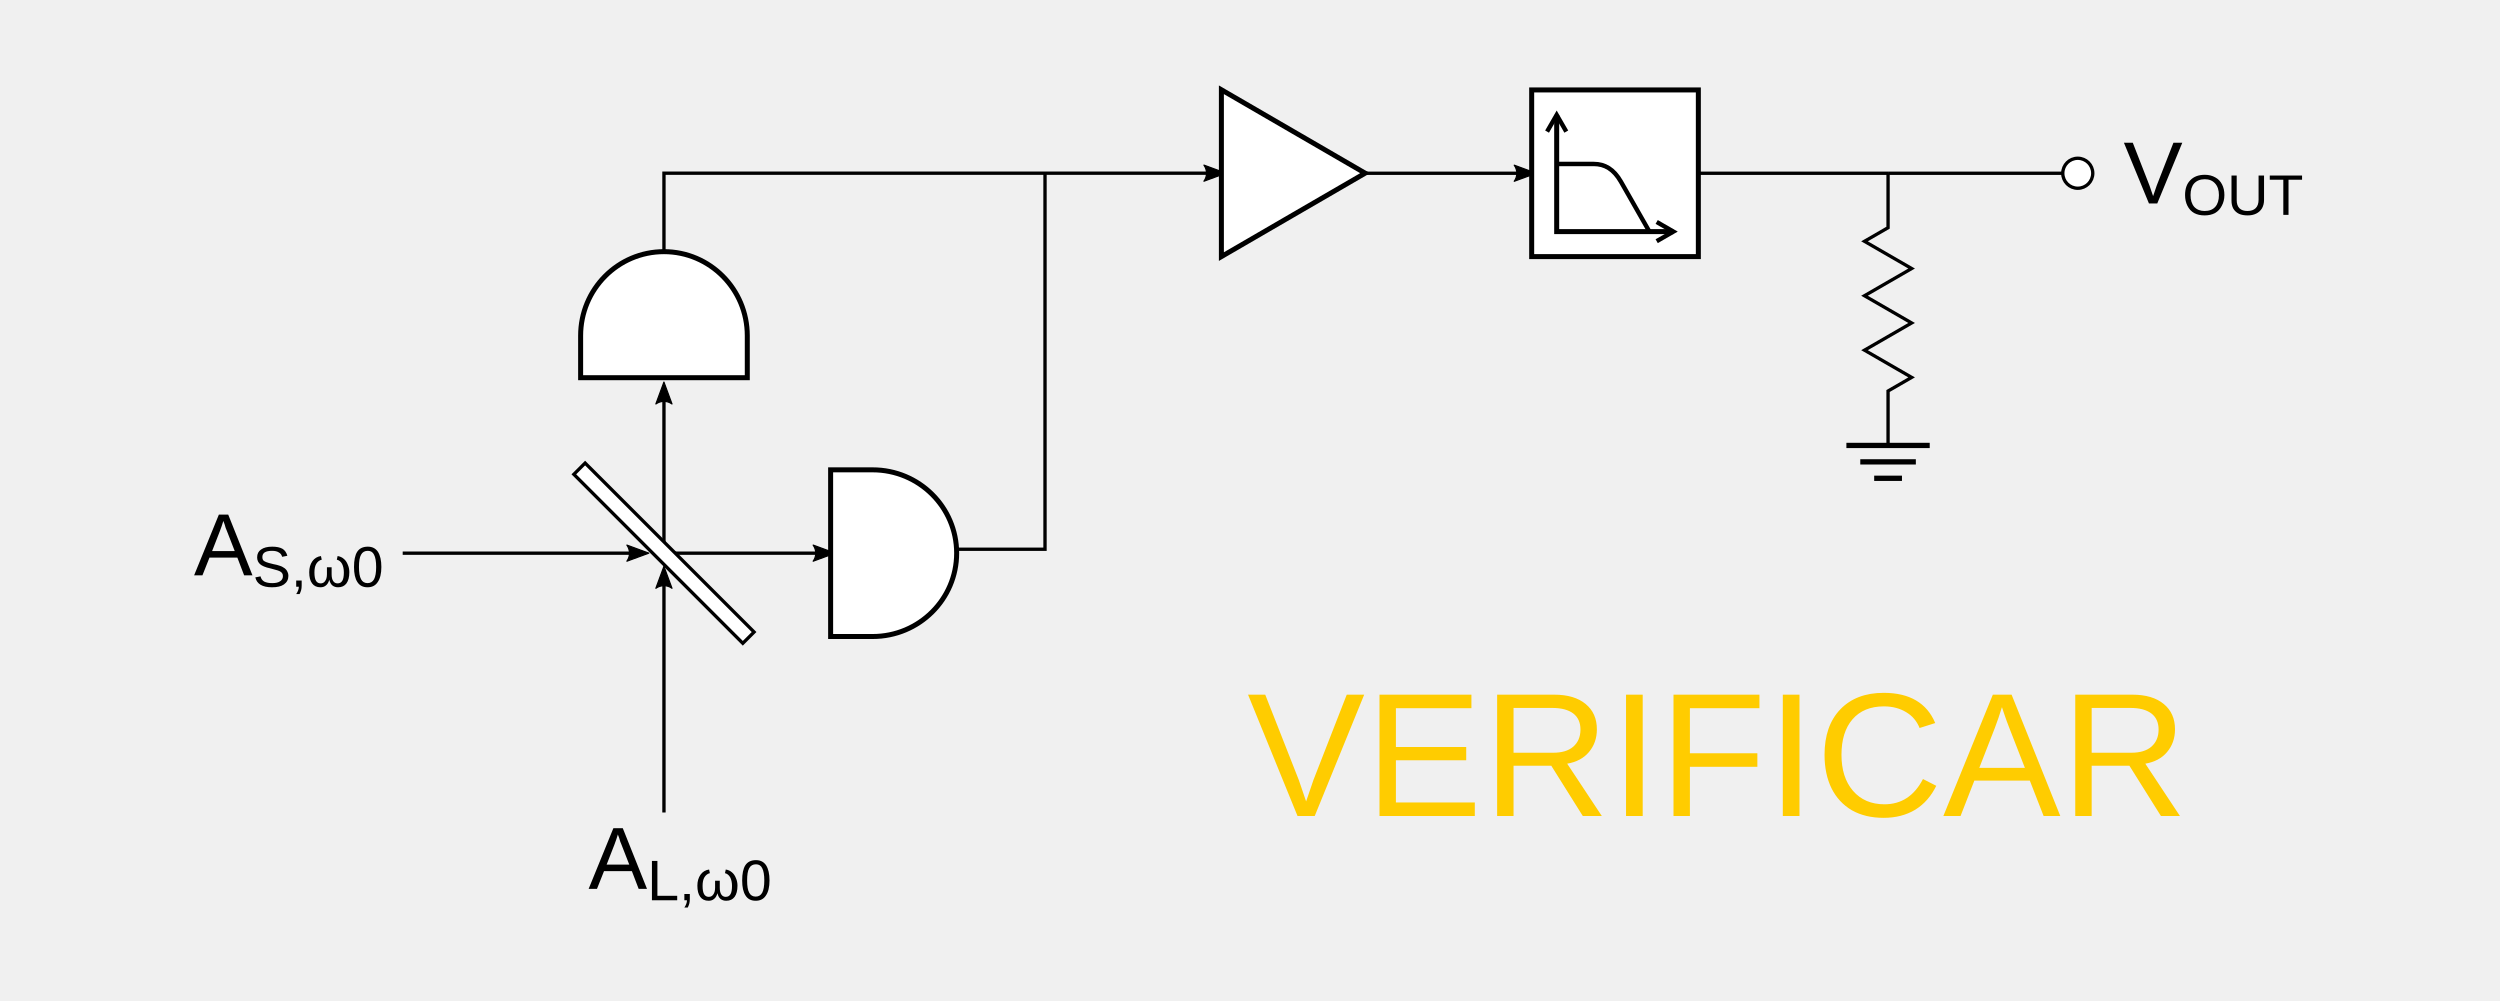
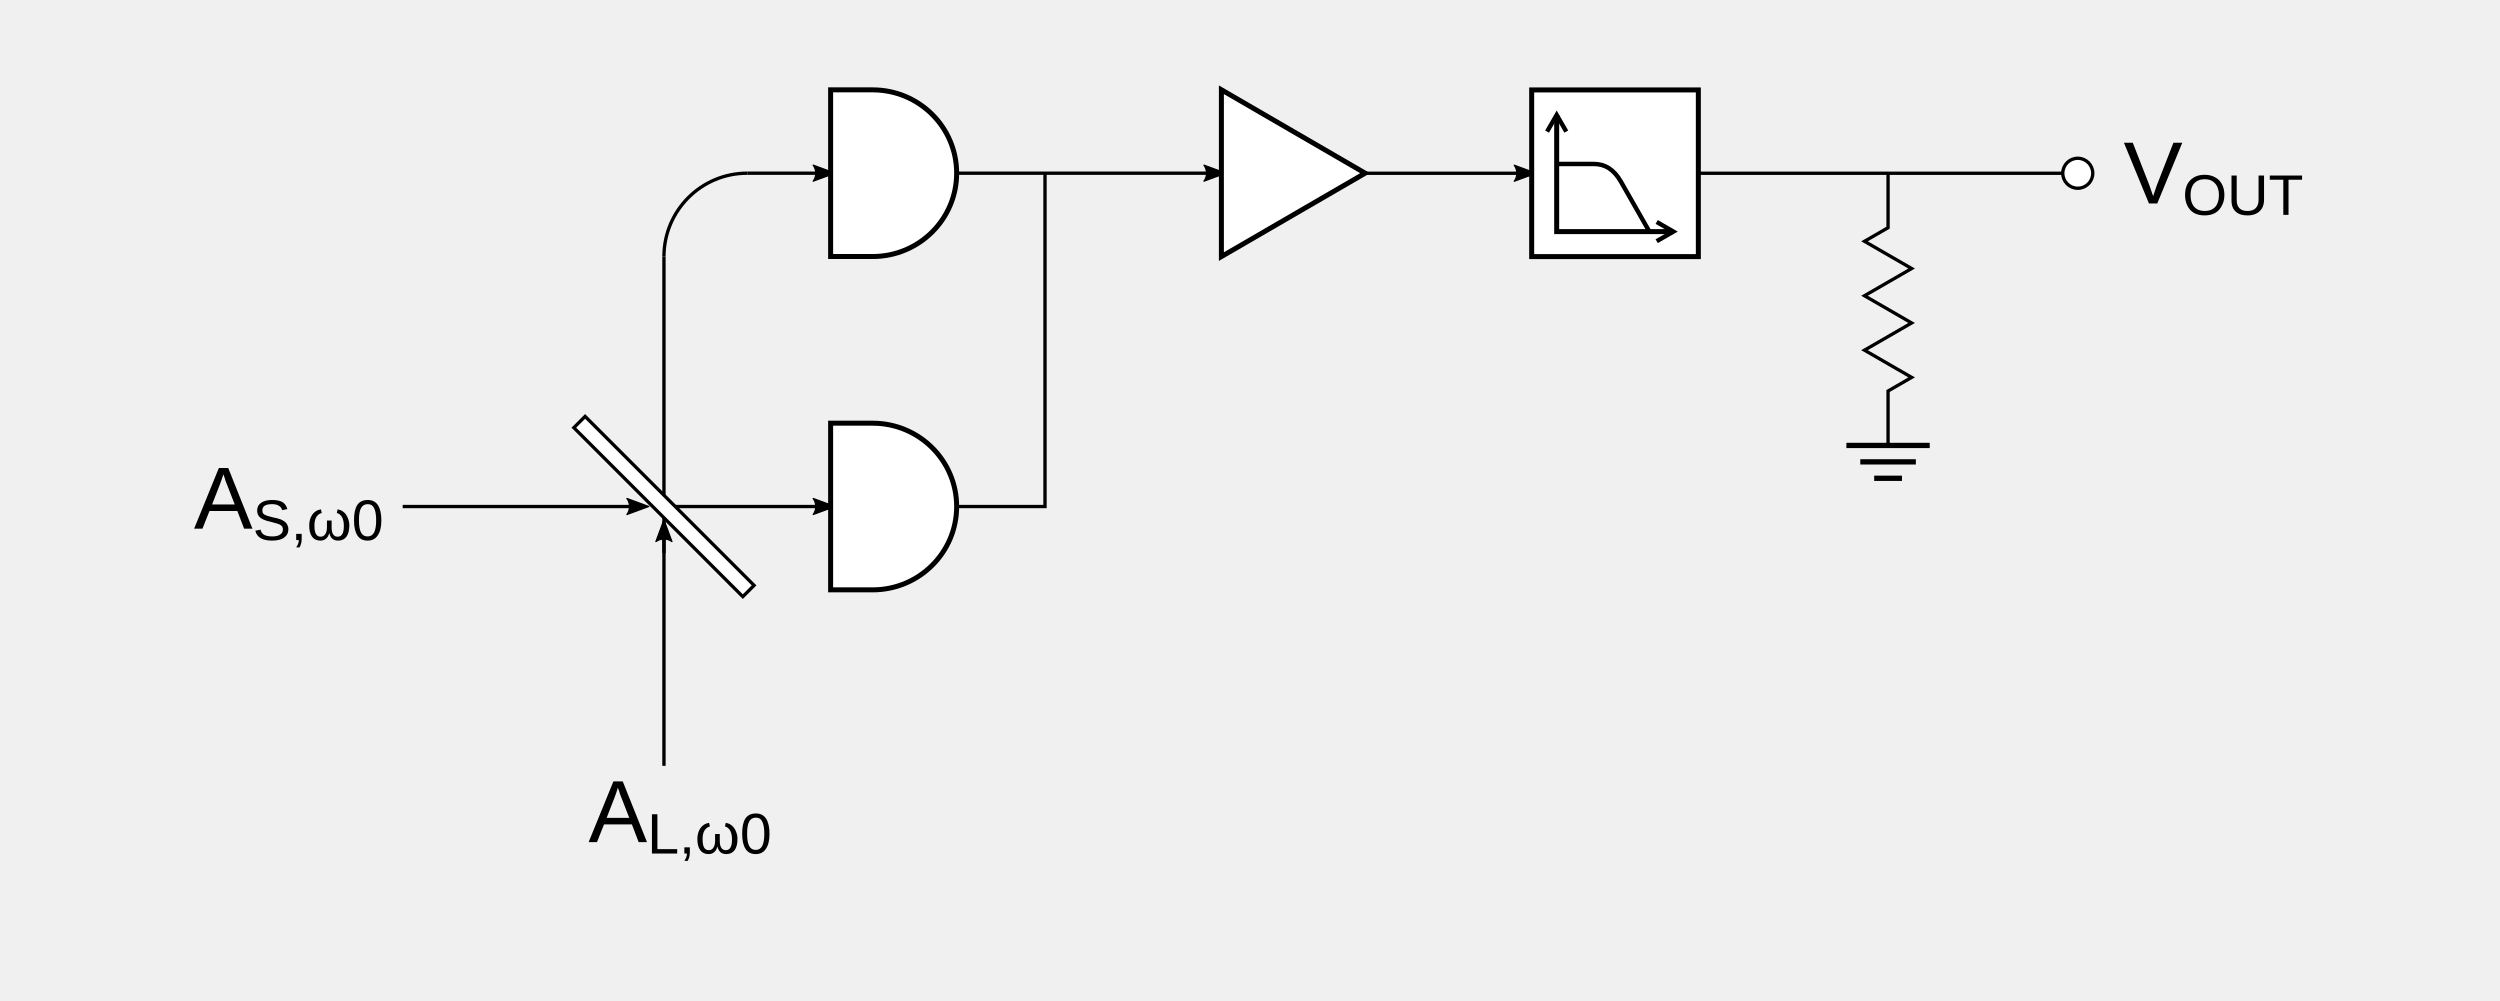
<svg xmlns="http://www.w3.org/2000/svg" width="150mm" height="60mm" viewBox="0 0 150 60" version="1.1" id="svg8">
  <defs id="defs2">
+     <marker orient="auto" refY="0" refX="0" id="marker5367" style="overflow:visible">
+       <path id="path5365" style="fill:#000000;fill-opacity:1;fill-rule:evenodd;stroke:#000000;stroke-width:0.625;stroke-linejoin:round;stroke-opacity:1" d="M 8.719,4.034 -2.207,0.016 8.719,-4.002 c -1.745,2.372 -1.735,5.617 -6e-7,8.035 z" transform="scale(-0.6)" />
+     </marker>
    <marker style="overflow:visible" id="marker7512" refX="0" refY="0" orient="auto">
      <path transform="scale(-0.6)" d="M 8.719,4.034 -2.207,0.016 8.719,-4.002 c -1.745,2.372 -1.735,5.617 -6e-7,8.035 z" style="fill:#000000;fill-opacity:1;fill-rule:evenodd;stroke:#000000;stroke-width:0.625;stroke-linejoin:round;stroke-opacity:1" id="path7510" />
    </marker>
    <marker orient="auto" refY="0" refX="0" id="marker13169" style="overflow:visible">
      <path id="path13167" style="fill:#ff0000;fill-opacity:1;fill-rule:evenodd;stroke:#ff0000;stroke-width:0.625;stroke-linejoin:round;stroke-opacity:1" d="M 8.719,4.034 -2.207,0.016 8.719,-4.002 c -1.745,2.372 -1.735,5.617 -6e-7,8.035 z" transform="scale(-0.6)" />
    </marker>
    <marker orient="auto" refY="0" refX="0" id="marker12557" style="overflow:visible">
      <path id="path12555" style="fill:#ff0000;fill-opacity:1;fill-rule:evenodd;stroke:#ff0000;stroke-width:0.625;stroke-linejoin:round;stroke-opacity:1" d="M 8.719,4.034 -2.207,0.016 8.719,-4.002 c -1.745,2.372 -1.735,5.617 -6e-7,8.035 z" transform="scale(-0.6)" />
    </marker>
    <marker orient="auto" refY="0" refX="0" id="marker12092" style="overflow:visible">
      <path id="path12090" style="fill:#ff0000;fill-opacity:1;fill-rule:evenodd;stroke:#ff0000;stroke-width:0.625;stroke-linejoin:round;stroke-opacity:1" d="M 8.719,4.034 -2.207,0.016 8.719,-4.002 c -1.745,2.372 -1.735,5.617 -6e-7,8.035 z" transform="scale(-0.6)" />
    </marker>
    <marker orient="auto" refY="0" refX="0" id="marker11900" style="overflow:visible">
      <path id="path11898" style="fill:#ff0000;fill-opacity:1;fill-rule:evenodd;stroke:#ff0000;stroke-width:0.625;stroke-linejoin:round;stroke-opacity:1" d="M 8.719,4.034 -2.207,0.016 8.719,-4.002 c -1.745,2.372 -1.735,5.617 -6e-7,8.035 z" transform="scale(-0.6)" />
    </marker>
    <marker orient="auto" refY="0" refX="0" id="marker11714" style="overflow:visible">
      <path id="path11712" style="fill:#ff0000;fill-opacity:1;fill-rule:evenodd;stroke:#ff0000;stroke-width:0.625;stroke-linejoin:round;stroke-opacity:1" d="M 8.719,4.034 -2.207,0.016 8.719,-4.002 c -1.745,2.372 -1.735,5.617 -6e-7,8.035 z" transform="scale(-0.6)" />
    </marker>
    <marker orient="auto" refY="0" refX="0" id="marker11521" style="overflow:visible">
      <path id="path11519" style="fill:#ff0000;fill-opacity:1;fill-rule:evenodd;stroke:#ff0000;stroke-width:0.625;stroke-linejoin:round;stroke-opacity:1" d="M 8.719,4.034 -2.207,0.016 8.719,-4.002 c -1.745,2.372 -1.735,5.617 -6e-7,8.035 z" transform="scale(-0.6)" />
    </marker>
    <marker orient="auto" refY="0" refX="0" id="marker11016" style="overflow:visible">
      <path id="path11014" style="fill:none;fill-opacity:1;fill-rule:evenodd;stroke:none;stroke-width:0.625;stroke-linejoin:round;stroke-opacity:1" d="M 8.719,4.034 -2.207,0.016 8.719,-4.002 c -1.745,2.372 -1.735,5.617 -6e-7,8.035 z" transform="scale(-0.6)" />
    </marker>
    <marker orient="auto" refY="0" refX="0" id="marker10854" style="overflow:visible">
      <path id="path10852" style="fill:#000000;fill-opacity:1;fill-rule:evenodd;stroke:#ff0000;stroke-width:0.625;stroke-linejoin:round;stroke-opacity:1" d="M 8.719,4.034 -2.207,0.016 8.719,-4.002 c -1.745,2.372 -1.735,5.617 -6e-7,8.035 z" transform="scale(-0.6)" />
    </marker>
    <marker style="overflow:visible" id="marker10694" refX="0" refY="0" orient="auto">
      <path transform="scale(-0.6)" d="M 8.719,4.034 -2.207,0.016 8.719,-4.002 c -1.745,2.372 -1.735,5.617 -6e-7,8.035 z" style="fill:#000000;fill-opacity:1;fill-rule:evenodd;stroke:#000000;stroke-width:0.625;stroke-linejoin:round;stroke-opacity:1" id="path10692" />
    </marker>
    <marker orient="auto" refY="0" refX="0" id="marker10186" style="overflow:visible">
      <path id="path10184" style="fill:#000000;fill-opacity:1;fill-rule:evenodd;stroke:#ff0000;stroke-width:0.625;stroke-linejoin:round;stroke-opacity:1" d="M 8.719,4.034 -2.207,0.016 8.719,-4.002 c -1.745,2.372 -1.735,5.617 -6e-7,8.035 z" transform="scale(-0.6)" />
    </marker>
    <marker orient="auto" refY="0" refX="0" id="marker9862" style="overflow:visible">
      <path id="path9860" style="fill:#000000;fill-opacity:1;fill-rule:evenodd;stroke:#000000;stroke-width:0.625;stroke-linejoin:round;stroke-opacity:1" d="M 8.719,4.034 -2.207,0.016 8.719,-4.002 c -1.745,2.372 -1.735,5.617 -6e-7,8.035 z" transform="scale(-0.6)" />
    </marker>
    <marker orient="auto" refY="0" refX="0" id="marker8527" style="overflow:visible">
      <path id="path8525" style="fill:#000000;fill-opacity:1;fill-rule:evenodd;stroke:#000000;stroke-width:0.625;stroke-linejoin:round;stroke-opacity:1" d="M 8.719,4.034 -2.207,0.016 8.719,-4.002 c -1.745,2.372 -1.735,5.617 -6e-7,8.035 z" transform="scale(-0.6)" />
    </marker>
    <marker style="overflow:visible" id="marker7496" refX="0" refY="0" orient="auto">
      <path transform="scale(-0.6)" d="M 8.719,4.034 -2.207,0.016 8.719,-4.002 c -1.745,2.372 -1.735,5.617 -6e-7,8.035 z" style="fill:#000000;fill-opacity:1;fill-rule:evenodd;stroke:#000000;stroke-width:0.625;stroke-linejoin:round;stroke-opacity:1" id="path7494" />
    </marker>
    <marker style="overflow:visible" id="marker7382" refX="0" refY="0" orient="auto">
      <path transform="scale(-0.6)" d="M 8.719,4.034 -2.207,0.016 8.719,-4.002 c -1.745,2.372 -1.735,5.617 -6e-7,8.035 z" style="fill:#000000;fill-opacity:1;fill-rule:evenodd;stroke:#000000;stroke-width:0.625;stroke-linejoin:round;stroke-opacity:1" id="path7380" />
    </marker>
    <marker style="overflow:visible" id="marker7268" refX="0" refY="0" orient="auto">
      <path transform="scale(-0.6)" d="M 8.719,4.034 -2.207,0.016 8.719,-4.002 c -1.745,2.372 -1.735,5.617 -6e-7,8.035 z" style="fill:#000000;fill-opacity:1;fill-rule:evenodd;stroke:#000000;stroke-width:0.625;stroke-linejoin:round;stroke-opacity:1" id="path7266" />
    </marker>
    <marker style="overflow:visible" id="marker7166" refX="0" refY="0" orient="auto">
      <path transform="scale(-0.6)" d="M 8.719,4.034 -2.207,0.016 8.719,-4.002 c -1.745,2.372 -1.735,5.617 -6e-7,8.035 z" style="fill:#000000;fill-opacity:1;fill-rule:evenodd;stroke:#000000;stroke-width:0.625;stroke-linejoin:round;stroke-opacity:1" id="path7164" />
    </marker>
    <marker style="overflow:visible" id="marker6688" refX="0" refY="0" orient="auto">
      <path transform="scale(-0.6)" d="M 8.719,4.034 -2.207,0.016 8.719,-4.002 c -1.745,2.372 -1.735,5.617 -6e-7,8.035 z" style="fill:#000000;fill-opacity:1;fill-rule:evenodd;stroke:#000000;stroke-width:0.625;stroke-linejoin:round;stroke-opacity:1" id="path6686" />
    </marker>
    <marker style="overflow:visible" id="marker6391" refX="0" refY="0" orient="auto">
      <path transform="scale(-0.6)" d="M 8.719,4.034 -2.207,0.016 8.719,-4.002 c -1.745,2.372 -1.735,5.617 -6e-7,8.035 z" style="fill:#000000;fill-opacity:1;fill-rule:evenodd;stroke:#000000;stroke-width:0.625;stroke-linejoin:round;stroke-opacity:1" id="path6389" />
    </marker>
    <marker orient="auto" refY="0" refX="0" id="Arrow2Mend" style="overflow:visible">
      <path id="path5156" style="fill:#000000;fill-opacity:1;fill-rule:evenodd;stroke:#000000;stroke-width:0.625;stroke-linejoin:round;stroke-opacity:1" d="M 8.719,4.034 -2.207,0.016 8.719,-4.002 c -1.745,2.372 -1.735,5.617 -6e-7,8.035 z" transform="scale(-0.6)" />
    </marker>
    <marker orient="auto" refY="0" refX="0" id="Arrow2Lend" style="overflow:visible">
      <path id="path5150" style="fill:#000000;fill-opacity:1;fill-rule:evenodd;stroke:#000000;stroke-width:0.625;stroke-linejoin:round;stroke-opacity:1" d="M 8.719,4.034 -2.207,0.016 8.719,-4.002 c -1.745,2.372 -1.735,5.617 -6e-7,8.035 z" transform="matrix(-1.1,0,0,-1.1,-1.1,0)" />
    </marker>
    <marker orient="auto" refY="0" refX="0" id="marker1583" style="overflow:visible">
      <path id="path1581" style="fill:#000000;fill-opacity:1;fill-rule:evenodd;stroke:#000000;stroke-width:0.625;stroke-linejoin:round;stroke-opacity:1" d="M 8.719,4.034 -2.207,0.016 8.719,-4.002 c -1.745,2.372 -1.735,5.617 -6e-7,8.035 z" transform="matrix(-1.1,0,0,-1.1,-1.1,0)" />
    </marker>
    <marker style="overflow:visible" id="marker6618-6-5-3-68-3" refX="0" refY="0" orient="auto">
      <path transform="scale(-0.6)" d="M 8.719,4.034 -2.207,0.016 8.719,-4.002 c -1.745,2.372 -1.735,5.617 -6e-7,8.035 z" style="fill:#000000;fill-opacity:1;fill-rule:evenodd;stroke:#000000;stroke-width:0.625;stroke-linejoin:round;stroke-opacity:1" id="path6616-2-9-2-8-5" />
    </marker>
    <marker orient="auto" refY="0" refX="0" id="Arrow2Mend-3-2-7" style="overflow:visible">
      <path id="path4876-21-3-2" style="fill:#000000;fill-opacity:1;fill-rule:evenodd;stroke:#000000;stroke-width:0.625;stroke-linejoin:round;stroke-opacity:1" d="M 8.719,4.034 -2.207,0.016 8.719,-4.002 c -1.745,2.372 -1.735,5.617 -6e-7,8.035 z" transform="scale(-0.6)" />
    </marker>
    <marker orient="auto" refY="0" refX="0" id="Arrow2Mend-3-2-8" style="overflow:visible">
      <path id="path4876-21-3-9" style="fill:#000000;fill-opacity:1;fill-rule:evenodd;stroke:#000000;stroke-width:0.625;stroke-linejoin:round;stroke-opacity:1" d="M 8.719,4.034 -2.207,0.016 8.719,-4.002 c -1.745,2.372 -1.735,5.617 -6e-7,8.035 z" transform="scale(-0.6)" />
    </marker>
    <marker orient="auto" refY="0" refX="0" id="Arrow2Mend-3-2-4" style="overflow:visible">
      <path id="path4876-21-3-5" style="fill:#000000;fill-opacity:1;fill-rule:evenodd;stroke:#000000;stroke-width:0.625;stroke-linejoin:round;stroke-opacity:1" d="M 8.719,4.034 -2.207,0.016 8.719,-4.002 c -1.745,2.372 -1.735,5.617 -6e-7,8.035 z" transform="scale(-0.6)" />
    </marker>
    <marker style="overflow:visible" id="marker6276-1" refX="0" refY="0" orient="auto">
      <path transform="scale(-0.6)" d="M 8.719,4.034 -2.207,0.016 8.719,-4.002 c -1.745,2.372 -1.735,5.617 -6e-7,8.035 z" style="fill:#000000;fill-opacity:1;fill-rule:evenodd;stroke:#000000;stroke-width:0.625;stroke-linejoin:round;stroke-opacity:1" id="path6274-3" />
    </marker>
    <marker style="overflow:visible" id="marker6276-1-3" refX="0" refY="0" orient="auto">
      <path transform="scale(-0.6)" d="M 8.719,4.034 -2.207,0.016 8.719,-4.002 c -1.745,2.372 -1.735,5.617 -6e-7,8.035 z" style="fill:#000000;fill-opacity:1;fill-rule:evenodd;stroke:#000000;stroke-width:0.625;stroke-linejoin:round;stroke-opacity:1" id="path6274-3-5" />
    </marker>
    <marker style="overflow:visible" id="marker6276-9" refX="0" refY="0" orient="auto">
      <path transform="scale(-0.6)" d="M 8.719,4.034 -2.207,0.016 8.719,-4.002 c -1.745,2.372 -1.735,5.617 -6e-7,8.035 z" style="fill:#000000;fill-opacity:1;fill-rule:evenodd;stroke:#000000;stroke-width:0.625;stroke-linejoin:round;stroke-opacity:1" id="path6274-1" />
    </marker>
    <marker style="overflow:visible" id="marker6276-1-1" refX="0" refY="0" orient="auto">
      <path transform="scale(-0.6)" d="M 8.719,4.034 -2.207,0.016 8.719,-4.002 c -1.745,2.372 -1.735,5.617 -6e-7,8.035 z" style="fill:#000000;fill-opacity:1;fill-rule:evenodd;stroke:#000000;stroke-width:0.625;stroke-linejoin:round;stroke-opacity:1" id="path6274-3-3" />
    </marker>
    <marker style="overflow:visible" id="marker6276-1-1-7" refX="0" refY="0" orient="auto">
      <path transform="scale(-0.6)" d="M 8.719,4.034 -2.207,0.016 8.719,-4.002 c -1.745,2.372 -1.735,5.617 -6e-7,8.035 z" style="fill:#000000;fill-opacity:1;fill-rule:evenodd;stroke:#000000;stroke-width:0.625;stroke-linejoin:round;stroke-opacity:1" id="path6274-3-3-9" />
    </marker>
    <marker style="overflow:visible" id="marker6276-1-5" refX="0" refY="0" orient="auto">
      <path transform="scale(-0.6)" d="M 8.719,4.034 -2.207,0.016 8.719,-4.002 c -1.745,2.372 -1.735,5.617 -6e-7,8.035 z" style="fill:#000000;fill-opacity:1;fill-rule:evenodd;stroke:#000000;stroke-width:0.625;stroke-linejoin:round;stroke-opacity:1" id="path6274-3-2" />
    </marker>
    <marker style="overflow:visible" id="marker6276-1-5-7" refX="0" refY="0" orient="auto">
      <path transform="scale(-0.6)" d="M 8.719,4.034 -2.207,0.016 8.719,-4.002 c -1.745,2.372 -1.735,5.617 -6e-7,8.035 z" style="fill:#000000;fill-opacity:1;fill-rule:evenodd;stroke:#000000;stroke-width:0.625;stroke-linejoin:round;stroke-opacity:1" id="path6274-3-2-6" />
    </marker>
    <marker style="overflow:visible" id="marker6618-6-5-3-68-3-5" refX="0" refY="0" orient="auto">
      <path transform="scale(-0.6)" d="M 8.719,4.034 -2.207,0.016 8.719,-4.002 c -1.745,2.372 -1.735,5.617 -6e-7,8.035 z" style="fill:#000000;fill-opacity:1;fill-rule:evenodd;stroke:#000000;stroke-width:0.625;stroke-linejoin:round;stroke-opacity:1" id="path6616-2-9-2-8-5-0" />
    </marker>
    <marker style="overflow:visible" id="marker6276-1-5-0" refX="0" refY="0" orient="auto">
      <path transform="scale(-0.6)" d="M 8.719,4.034 -2.207,0.016 8.719,-4.002 c -1.745,2.372 -1.735,5.617 -6e-7,8.035 z" style="fill:#000000;fill-opacity:1;fill-rule:evenodd;stroke:#000000;stroke-width:0.625;stroke-linejoin:round;stroke-opacity:1" id="path6274-3-2-3" />
    </marker>
    <marker style="overflow:visible" id="marker6276-1-1-8" refX="0" refY="0" orient="auto">
      <path transform="scale(-0.6)" d="M 8.719,4.034 -2.207,0.016 8.719,-4.002 c -1.745,2.372 -1.735,5.617 -6e-7,8.035 z" style="fill:#000000;fill-opacity:1;fill-rule:evenodd;stroke:#000000;stroke-width:0.625;stroke-linejoin:round;stroke-opacity:1" id="path6274-3-3-3" />
    </marker>
    <marker style="overflow:visible" id="marker6276-1-1-7-9" refX="0" refY="0" orient="auto">
      <path transform="scale(-0.6)" d="M 8.719,4.034 -2.207,0.016 8.719,-4.002 c -1.745,2.372 -1.735,5.617 -6e-7,8.035 z" style="fill:#000000;fill-opacity:1;fill-rule:evenodd;stroke:#000000;stroke-width:0.625;stroke-linejoin:round;stroke-opacity:1" id="path6274-3-3-9-0" />
    </marker>
    <marker orient="auto" refY="0" refX="0" id="marker8527-3" style="overflow:visible">
      <path id="path8525-7" style="fill:#000000;fill-opacity:1;fill-rule:evenodd;stroke:#000000;stroke-width:0.625;stroke-linejoin:round;stroke-opacity:1" d="M 8.719,4.034 -2.207,0.016 8.719,-4.002 c -1.745,2.372 -1.735,5.617 -6e-7,8.035 z" transform="scale(-0.6)" />
    </marker>
    <marker style="overflow:visible" id="marker6276-1-2" refX="0" refY="0" orient="auto">
      <path transform="scale(-0.6)" d="M 8.719,4.034 -2.207,0.016 8.719,-4.002 c -1.745,2.372 -1.735,5.617 -6e-7,8.035 z" style="fill:#000000;fill-opacity:1;fill-rule:evenodd;stroke:#000000;stroke-width:0.625;stroke-linejoin:round;stroke-opacity:1" id="path6274-3-37" />
    </marker>
    <marker style="overflow:visible" id="marker7268-6" refX="0" refY="0" orient="auto">
      <path transform="scale(-0.6)" d="M 8.719,4.034 -2.207,0.016 8.719,-4.002 c -1.745,2.372 -1.735,5.617 -6e-7,8.035 z" style="fill:#000000;fill-opacity:1;fill-rule:evenodd;stroke:#000000;stroke-width:0.625;stroke-linejoin:round;stroke-opacity:1" id="path7266-6" />
    </marker>
    <marker orient="auto" refY="0" refX="0" id="marker8527-3-9" style="overflow:visible">
      <path id="path8525-7-6" style="fill:#000000;fill-opacity:1;fill-rule:evenodd;stroke:#000000;stroke-width:0.625;stroke-linejoin:round;stroke-opacity:1" d="M 8.719,4.034 -2.207,0.016 8.719,-4.002 c -1.745,2.372 -1.735,5.617 -6e-7,8.035 z" transform="scale(-0.6)" />
    </marker>
  </defs>
  <g id="layer1" transform="translate(0,-237)">
    <path id="path4599-5-7-3-6-1-6-2-0-4-3" d="M 7.5545154e-7,-8.611 18.145,-8.611" style="fill:none;stroke:#000000;stroke-width:0.756;stroke-linecap:butt;stroke-linejoin:miter;stroke-miterlimit:4;stroke-dasharray:none;stroke-opacity:1;marker-end:url(#marker6618-6-5-3-68-3)" />
    <rect style="opacity:1;vector-effect:none;fill:none;fill-opacity:1;stroke:#000000;stroke-width:0.2;stroke-linecap:butt;stroke-linejoin:miter;stroke-miterlimit:4;stroke-dasharray:none;stroke-dashoffset:0;stroke-opacity:1;marker-end:url(#marker7268)" id="rect7264" height="2.673" x="85.593" y="256.529" width="0" />
    <path id="path4599-5-7-3-6-1-6-2-0-4-3-4" d="M 8.3043913e-7,81.347 18.145,81.347" style="fill:none;stroke:#000000;stroke-width:0.756;stroke-linecap:butt;stroke-linejoin:miter;stroke-miterlimit:4;stroke-dasharray:none;stroke-opacity:1;marker-end:url(#marker6618-6-5-3-68-3-5)" />
    <rect style="opacity:1;vector-effect:none;fill:none;fill-opacity:1;stroke:#000000;stroke-width:0.2;stroke-linecap:butt;stroke-linejoin:miter;stroke-miterlimit:4;stroke-dasharray:none;stroke-dashoffset:0;stroke-opacity:1;marker-end:url(#marker7268-6)" id="rect7264-7" height="2.673" x="85.593" y="346.487" width="0" />
    <g id="g7844" transform="translate(-6.485577,-64.35654)">
      <path id="path7235" d="M 69.186,311.748 H 79.769" style="opacity:1;vector-effect:none;fill:none;fill-opacity:1;stroke:#000000;stroke-width:0.2;stroke-linecap:butt;stroke-linejoin:miter;stroke-miterlimit:4;stroke-dasharray:none;stroke-dashoffset:0;stroke-opacity:1;marker-end:url(#marker7512)" />
-       <path id="path394-4-4-2" d="m 46.323,334.547 v -10" style="opacity:1;vector-effect:none;fill:none;fill-opacity:1;stroke:#000000;stroke-width:0.2;stroke-linecap:butt;stroke-linejoin:miter;stroke-miterlimit:4;stroke-dasharray:none;stroke-dashoffset:0;stroke-opacity:1;marker-end:url(#marker6276-1-5-0)" />
-       <path id="path394-4-8-4" d="M 30.647,334.547 H 45.147" style="opacity:1;vector-effect:none;fill:none;fill-opacity:1;stroke:#000000;stroke-width:0.2;stroke-linecap:butt;stroke-linejoin:miter;stroke-miterlimit:4;stroke-dasharray:none;stroke-dashoffset:0;stroke-opacity:1;marker-end:url(#marker6276-1-1-8)" />
-       <path id="path394-4-8-3-5" d="M 46.323,350.106 V 335.606" style="opacity:1;vector-effect:none;fill:none;fill-opacity:1;stroke:#000000;stroke-width:0.2;stroke-linecap:butt;stroke-linejoin:miter;stroke-miterlimit:4;stroke-dasharray:none;stroke-dashoffset:0;stroke-opacity:1;marker-end:url(#marker6276-1-1-7-9)" />
+       <path id="path394-4-4-2" d="m 46.323,334.547 3.3e-5,-17.799" style="opacity:1;vector-effect:none;fill:none;fill-opacity:1;stroke:#000000;stroke-width:0.2;stroke-linecap:butt;stroke-linejoin:miter;stroke-miterlimit:4;stroke-dasharray:none;stroke-dashoffset:0;stroke-opacity:1;marker-end:" />
+       <path id="path394-4-8-4" d="M 30.647,331.748 H 45.147" style="opacity:1;vector-effect:none;fill:none;fill-opacity:1;stroke:#000000;stroke-width:0.2;stroke-linecap:butt;stroke-linejoin:miter;stroke-miterlimit:4;stroke-dasharray:none;stroke-dashoffset:0;stroke-opacity:1;marker-end:url(#marker6276-1-1-8)" />
+       <path id="path394-4-8-3-5" d="M 46.323,347.307 V 332.807" style="opacity:1;vector-effect:none;fill:none;fill-opacity:1;stroke:#000000;stroke-width:0.2;stroke-linecap:butt;stroke-linejoin:miter;stroke-miterlimit:4;stroke-dasharray:none;stroke-dashoffset:0;stroke-opacity:1;marker-end:url(#marker6276-1-1-7-9)" />
      <path id="path396-6" d="M 88.387,311.752 H 98.387" style="opacity:1;vector-effect:none;fill:none;fill-opacity:1;stroke:#000000;stroke-width:0.2;stroke-linecap:butt;stroke-linejoin:miter;stroke-miterlimit:4;stroke-dasharray:none;stroke-dashoffset:0;stroke-opacity:1;marker-end:url(#marker8527-3)" />
-       <path id="path394-4-6" d="m 46.323,334.547 h 10" style="opacity:1;vector-effect:none;fill:none;fill-opacity:1;stroke:#000000;stroke-width:0.2;stroke-linecap:butt;stroke-linejoin:miter;stroke-miterlimit:4;stroke-dasharray:none;stroke-dashoffset:0;stroke-opacity:1;marker-end:url(#marker6276-1-2)" />
+       <path id="path394-4-6" d="m 46.323,331.748 h 10" style="opacity:1;vector-effect:none;fill:none;fill-opacity:1;stroke:#000000;stroke-width:0.2;stroke-linecap:butt;stroke-linejoin:miter;stroke-miterlimit:4;stroke-dasharray:none;stroke-dashoffset:0;stroke-opacity:1;marker-end:url(#marker6276-1-2)" />
      <path id="path52-0" d="m 79.769,316.752 v -10.009 l 4.312,2.502 4.312,2.502 -4.312,2.502 z" style="opacity:1;vector-effect:none;fill:#ffffff;fill-opacity:1;stroke:#000000;stroke-width:0.3;stroke-linecap:butt;stroke-linejoin:miter;stroke-miterlimit:4;stroke-dasharray:none;stroke-dashoffset:0;stroke-opacity:1" />
      <path id="path163-0-0-0-2-2" d="m 119.769,311.752 v 3.266 l -1.414,0.817 2.828,1.633 -2.828,1.633 2.828,1.633 -2.828,1.633 2.828,1.633 -1.414,0.817 v 3.266" style="fill:none;stroke:#000000;stroke-width:0.2;stroke-linecap:butt;stroke-linejoin:miter;stroke-miterlimit:4;stroke-dasharray:none;stroke-opacity:1" />
      <g style="stroke:#000000" transform="translate(48.20727,41.96675)" id="g392-4">
        <rect style="opacity:1;vector-effect:none;fill:#ffffff;fill-opacity:1;stroke:#000000;stroke-width:0.3;stroke-linecap:butt;stroke-linejoin:miter;stroke-miterlimit:4;stroke-dasharray:none;stroke-dashoffset:0;stroke-opacity:1" id="rect62-3-4" width="10" height="10" x="50.179" y="264.786" />
        <path id="rect100-8" d="m 58.679,273.286 h -7 v -7" style="opacity:1;vector-effect:none;fill:none;fill-opacity:1;stroke:#000000;stroke-width:0.3;stroke-linecap:butt;stroke-linejoin:miter;stroke-miterlimit:4;stroke-dasharray:none;stroke-dashoffset:0;stroke-opacity:1" />
        <path style="fill:none;stroke:#000000;stroke-width:0.265px;stroke-linecap:butt;stroke-linejoin:miter;stroke-opacity:1" d="m 51.69,269.228 h 2.214 c 0.663,0 1.198,0.309 1.63,1.063 0.286,0.5 1.707,2.994 1.707,2.994" id="path387-8-7-6" />
        <path id="path510-9" d="m 51.102,267.286 0.577,-1 0.577,1" style="fill:none;stroke:#000000;stroke-width:0.265px;stroke-linecap:butt;stroke-linejoin:miter;stroke-opacity:1" />
        <path id="path510-6-4" d="m 57.679,272.708 1,0.577 -1,0.577" style="fill:none;stroke:#000000;stroke-width:0.265px;stroke-linecap:butt;stroke-linejoin:miter;stroke-opacity:1" />
      </g>
      <path id="path398-00" d="m 108.387,311.752 h 11.383" style="fill:none;stroke:#000000;stroke-width:0.2;stroke-linecap:butt;stroke-linejoin:miter;stroke-miterlimit:4;stroke-dasharray:none;stroke-opacity:1" />
-       <path id="rect6518-1-2-2" d="m 56.323,329.547 v 10 h 2.521 c 2.784,-6e-5 5.041,-2.239 5.041,-5 -10e-5,-2.761 -2.257,-5 -5.041,-5 z" style="opacity:1;vector-effect:none;fill:#ffffff;fill-opacity:1;stroke:#000000;stroke-width:0.3;stroke-linecap:butt;stroke-linejoin:miter;stroke-miterlimit:4;stroke-dasharray:none;stroke-dashoffset:0;stroke-opacity:1" />
+       <path id="rect6518-1-2-2" d="m 56.323,326.748 v 10 h 2.521 c 2.784,-6e-5 5.041,-2.239 5.041,-5 -10e-5,-2.761 -2.257,-5 -5.041,-5 z" style="opacity:1;vector-effect:none;fill:#ffffff;fill-opacity:1;stroke:#000000;stroke-width:0.3;stroke-linecap:butt;stroke-linejoin:miter;stroke-miterlimit:4;stroke-dasharray:none;stroke-dashoffset:0;stroke-opacity:1" />
      <g style="stroke-width:0.536" transform="matrix(1.767765,0,0,1.970903,-6.735649,-235.8238)" id="g632-8">
        <path style="fill:none;stroke:#000000;stroke-width:0.161;stroke-linecap:butt;stroke-linejoin:miter;stroke-miterlimit:4;stroke-dasharray:none;stroke-opacity:1" d="m 70.148,286.116 h 2.828" id="path566-5" />
        <path style="fill:none;stroke:#000000;stroke-width:0.161;stroke-linecap:butt;stroke-linejoin:miter;stroke-miterlimit:4;stroke-dasharray:none;stroke-opacity:1" d="m 70.619,286.616 h 1.886" id="path566-8-0" />
        <path style="fill:none;stroke:#000000;stroke-width:0.161;stroke-linecap:butt;stroke-linejoin:miter;stroke-miterlimit:4;stroke-dasharray:none;stroke-opacity:1" d="m 71.091,287.116 h 0.943" id="path566-8-3-9" />
      </g>
      <path id="path398-0-5" d="m 119.769,311.752 h 11.383" style="fill:none;stroke:#000000;stroke-width:0.2;stroke-linecap:butt;stroke-linejoin:miter;stroke-miterlimit:4;stroke-dasharray:none;stroke-opacity:1" />
      <circle r="0.9" cy="311.752" cx="131.152" id="path7162-4" style="opacity:1;vector-effect:none;fill:#ffffff;fill-opacity:1;stroke:#000000;stroke-width:0.2;stroke-linecap:butt;stroke-linejoin:miter;stroke-miterlimit:4;stroke-dasharray:none;stroke-dashoffset:0;stroke-opacity:1" />
-       <path style="opacity:1;vector-effect:none;fill:#ffffff;fill-opacity:1;stroke:#000000;stroke-width:0.2;stroke-linecap:butt;stroke-linejoin:miter;stroke-miterlimit:4;stroke-dasharray:none;stroke-dashoffset:0;stroke-opacity:1" d="m 40.916,329.816 0.676,-0.676 10.138,10.138 -0.676,0.676 z" id="rect13165-5" />
-       <text xml:space="preserve" style="font-style:normal;font-variant:normal;font-weight:normal;font-stretch:normal;font-size:5.292px;line-height:1.25;font-family:sans-serif;-inkscape-font-specification:'sans-serif, Normal';font-variant-ligatures:normal;font-variant-caps:normal;font-variant-numeric:normal;font-feature-settings:normal;text-align:start;letter-spacing:0px;word-spacing:0px;writing-mode:lr-tb;text-anchor:start;fill:#000000;fill-opacity:1;stroke:none;stroke-width:0.265" x="41.791" y="354.684" id="text15143-2">
-         <tspan id="tspan15141-8" x="41.791" y="354.684" style="font-style:normal;font-variant:normal;font-weight:normal;font-stretch:normal;font-size:5.292px;font-family:Arial;-inkscape-font-specification:Arial;font-variant-ligatures:normal;font-variant-caps:normal;font-variant-numeric:normal;font-feature-settings:normal;text-align:start;writing-mode:lr-tb;text-anchor:start;stroke-width:0.265">A<tspan style="font-size:3.44px;baseline-shift:sub;stroke-width:0.265" id="tspan119-3">L,ω0</tspan>
+       <path style="opacity:1;vector-effect:none;fill:#ffffff;fill-opacity:1;stroke:#000000;stroke-width:0.2;stroke-linecap:butt;stroke-linejoin:miter;stroke-miterlimit:4;stroke-dasharray:none;stroke-dashoffset:0;stroke-opacity:1" d="m 40.916,327.017 0.676,-0.676 10.138,10.138 -0.676,0.676 z" id="rect13165-5" />
+       <text xml:space="preserve" style="font-style:normal;font-variant:normal;font-weight:normal;font-stretch:normal;font-size:5.292px;line-height:1.25;font-family:sans-serif;-inkscape-font-specification:'sans-serif, Normal';font-variant-ligatures:normal;font-variant-caps:normal;font-variant-numeric:normal;font-feature-settings:normal;text-align:start;letter-spacing:0px;word-spacing:0px;writing-mode:lr-tb;text-anchor:start;fill:#000000;fill-opacity:1;stroke:none;stroke-width:0.265" x="41.791" y="351.885" id="text15143-2">
+         <tspan id="tspan15141-8" x="41.791" y="351.885" style="font-style:normal;font-variant:normal;font-weight:normal;font-stretch:normal;font-size:5.292px;font-family:Arial;-inkscape-font-specification:Arial;font-variant-ligatures:normal;font-variant-caps:normal;font-variant-numeric:normal;font-feature-settings:normal;text-align:start;writing-mode:lr-tb;text-anchor:start;stroke-width:0.265">A<tspan style="font-size:3.44px;baseline-shift:sub;stroke-width:0.265" id="tspan119-3">L,ω0</tspan>
        </tspan>
      </text>
-       <text xml:space="preserve" style="font-style:normal;font-variant:normal;font-weight:normal;font-stretch:normal;font-size:5.292px;line-height:1.25;font-family:sans-serif;-inkscape-font-specification:'sans-serif, Normal';font-variant-ligatures:normal;font-variant-caps:normal;font-variant-numeric:normal;font-feature-settings:normal;text-align:start;letter-spacing:0px;word-spacing:0px;writing-mode:lr-tb;text-anchor:start;fill:#000000;fill-opacity:1;stroke:none;stroke-width:0.265" x="18.118" y="335.874" id="text15143-7-0">
-         <tspan id="tspan15141-9-9" x="18.118" y="335.874" style="font-style:normal;font-variant:normal;font-weight:normal;font-stretch:normal;font-size:5.292px;font-family:Arial;-inkscape-font-specification:Arial;font-variant-ligatures:normal;font-variant-caps:normal;font-variant-numeric:normal;font-feature-settings:normal;text-align:start;writing-mode:lr-tb;text-anchor:start;stroke-width:0.265">A<tspan style="font-size:3.44px;baseline-shift:sub;stroke-width:0.265" id="tspan119-0-1">S,ω0<tspan id="tspan4782-9" style="stroke-width:0.265" />
+       <text xml:space="preserve" style="font-style:normal;font-variant:normal;font-weight:normal;font-stretch:normal;font-size:5.292px;line-height:1.25;font-family:sans-serif;-inkscape-font-specification:'sans-serif, Normal';font-variant-ligatures:normal;font-variant-caps:normal;font-variant-numeric:normal;font-feature-settings:normal;text-align:start;letter-spacing:0px;word-spacing:0px;writing-mode:lr-tb;text-anchor:start;fill:#000000;fill-opacity:1;stroke:none;stroke-width:0.265" x="18.118" y="333.075" id="text15143-7-0">
+         <tspan id="tspan15141-9-9" x="18.118" y="333.075" style="font-style:normal;font-variant:normal;font-weight:normal;font-stretch:normal;font-size:5.292px;font-family:Arial;-inkscape-font-specification:Arial;font-variant-ligatures:normal;font-variant-caps:normal;font-variant-numeric:normal;font-feature-settings:normal;text-align:start;writing-mode:lr-tb;text-anchor:start;stroke-width:0.265">A<tspan style="font-size:3.44px;baseline-shift:sub;stroke-width:0.265" id="tspan119-0-1">S,ω0<tspan id="tspan4782-9" style="stroke-width:0.265" />
          </tspan>
        </tspan>
      </text>
-       <path id="rect6518-1-2-8-9" d="M 41.323,324.018 H 51.323 v -2.521 c -5.8e-5,-2.784 -2.239,-5.041 -5,-5.041 -2.761,8e-5 -5,2.257 -5,5.041 z" style="opacity:1;vector-effect:none;fill:#ffffff;fill-opacity:1;stroke:#000000;stroke-width:0.3;stroke-linecap:butt;stroke-linejoin:miter;stroke-miterlimit:4;stroke-dasharray:none;stroke-dashoffset:0;stroke-opacity:1" />
-       <path style="fill:none;stroke:#000000;stroke-width:0.2;stroke-linecap:butt;stroke-linejoin:miter;stroke-miterlimit:4;stroke-dasharray:none;stroke-opacity:1" d="M 46.323,316.457 V 311.748 H 69.186" id="path5913-0" />
-       <path id="path6247-5" d="m 69.186,311.748 v 22.563 h -5.311" style="fill:none;stroke:#000000;stroke-width:0.2;stroke-linecap:butt;stroke-linejoin:miter;stroke-miterlimit:4;stroke-dasharray:none;stroke-opacity:1" />
+       <path style="fill:none;stroke:#000000;stroke-width:0.2;stroke-linecap:butt;stroke-linejoin:miter;stroke-miterlimit:4;stroke-dasharray:none;stroke-opacity:1;marker-end:url(#marker5367)" d="m 51.323,311.748 h 5" id="path5913-0" />
+       <path id="path6247-5" d="m 69.186,311.748 0,20 h -5.311" style="fill:none;stroke:#000000;stroke-width:0.2;stroke-linecap:butt;stroke-linejoin:miter;stroke-miterlimit:4;stroke-dasharray:none;stroke-opacity:1" />
      <text id="text7804" y="313.562" x="133.906" style="font-style:normal;font-variant:normal;font-weight:normal;font-stretch:normal;font-size:5.292px;line-height:1.25;font-family:sans-serif;-inkscape-font-specification:'sans-serif, Normal';font-variant-ligatures:normal;font-variant-caps:normal;font-variant-numeric:normal;font-feature-settings:normal;text-align:start;letter-spacing:0px;word-spacing:0px;writing-mode:lr-tb;text-anchor:start;fill:#000000;fill-opacity:1;stroke:none;stroke-width:0.265" xml:space="preserve">
        <tspan style="font-style:normal;font-variant:normal;font-weight:normal;font-stretch:normal;font-size:5.292px;font-family:arial;-inkscape-font-specification:arial;font-variant-ligatures:normal;font-variant-caps:normal;font-variant-numeric:normal;font-feature-settings:normal;text-align:start;writing-mode:lr-tb;text-anchor:start;stroke-width:0.265" y="313.562" x="133.906" id="tspan7802">V<tspan id="tspan7806" style="font-size:65%;baseline-shift:sub;-inkscape-font-specification:arial;font-family:arial;font-weight:normal;font-style:normal;font-stretch:normal;font-variant:normal">OUT</tspan>
        </tspan>
      </text>
+       <path style="fill:none;stroke:#000000;stroke-width:0.2;stroke-miterlimit:4;stroke-dasharray:none" d="m 46.323,316.748 c 0,-2.761 2.239,-5 5,-5" id="path138" />
+       <path id="rect6518-1-2-8-9" d="m 56.323,306.748 v 10 h 2.521 c 2.784,-6e-5 5.041,-2.239 5.041,-5 -8e-5,-2.761 -2.257,-5 -5.041,-5 z" style="opacity:1;vector-effect:none;fill:#ffffff;fill-opacity:1;stroke:#000000;stroke-width:0.3;stroke-linecap:butt;stroke-linejoin:miter;stroke-miterlimit:4;stroke-dasharray:none;stroke-dashoffset:0;stroke-opacity:1" />
+       <path style="fill:none;stroke:#000000;stroke-width:0.2;stroke-linecap:butt;stroke-linejoin:miter;stroke-opacity:1;stroke-miterlimit:4;stroke-dasharray:none" d="m 69.186,311.748 -5.301,3e-5" id="path5635" />
    </g>
-     <text xml:space="preserve" style="font-style:normal;font-weight:normal;font-size:10.583px;line-height:1.25;font-family:Arial;letter-spacing:0px;word-spacing:0px;fill:#ffcc00;fill-opacity:1;stroke:none;stroke-width:0.265;-inkscape-font-specification:'Arial, Normal';font-stretch:normal;font-variant:normal;text-anchor:start;text-align:start;writing-mode:lr;font-variant-ligatures:normal;font-variant-caps:normal;font-variant-numeric:normal;font-feature-settings:normal;" x="74.835" y="285.962" id="text7848">
-       <tspan id="tspan7846" x="74.835" y="285.962" style="stroke-width:0.265;fill:#ffcc00;-inkscape-font-specification:'Arial, Normal';font-family:Arial;font-weight:normal;font-style:normal;font-stretch:normal;font-variant:normal;font-size:10.583px;text-anchor:start;text-align:start;writing-mode:lr;font-variant-ligatures:normal;font-variant-caps:normal;font-variant-numeric:normal;font-feature-settings:normal;">VERIFICAR</tspan>
-     </text>
  </g>
</svg>
